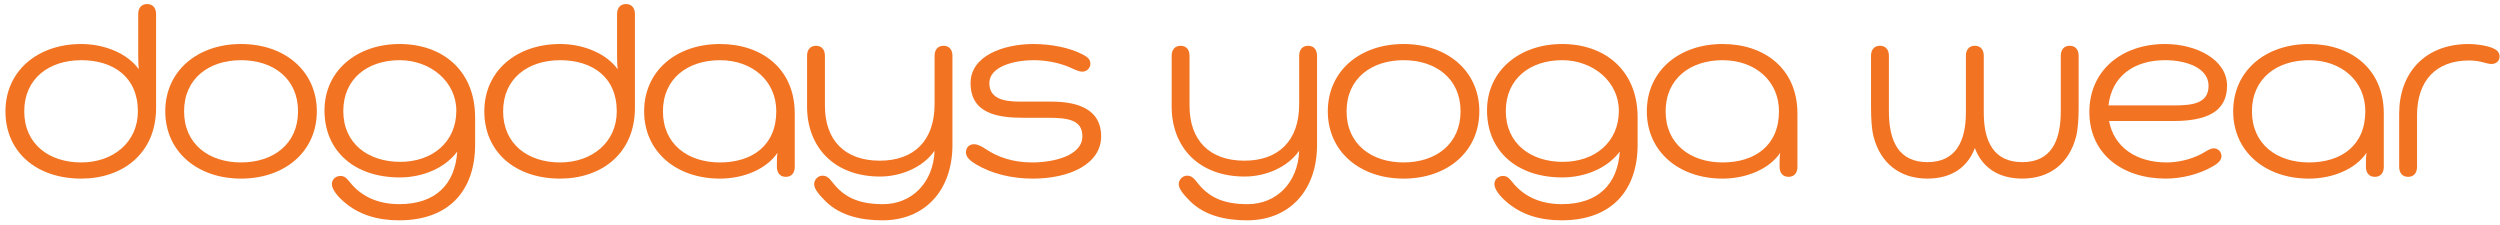
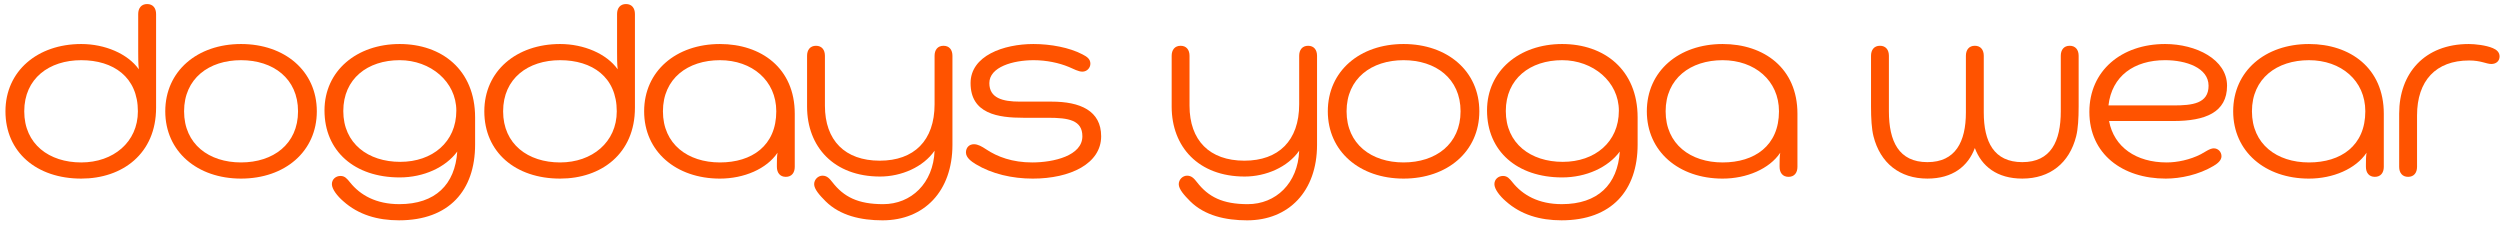
<svg xmlns="http://www.w3.org/2000/svg" viewBox="0 0 378 34" version="1.1">
-   <g stroke="none" stroke-width="1" fill="#F27321" fill-rule="evenodd">
+   <g stroke="none" stroke-width="1" fill="#ff5300" fill-rule="evenodd">
    <path d="M23.6,2.124 L23.6,16.297 C23.6,23.228 18.522,27.004 12.283,27.004 C5.529,27.004 0.825,23.004 0.825,16.83 C0.825,10.745 5.669,6.655 12.283,6.655 C15.868,6.655 19.315,8.122 20.99,10.478 C20.896,9.72 20.896,8.654 20.896,7.811 L20.896,2.123 C20.896,1.235 21.365,0.612 22.249,0.612 C23.134,0.613 23.6,1.236 23.6,2.124 Z M12.282,24.561 C17.126,24.561 20.849,21.496 20.849,16.831 C20.849,11.633 17.125,9.101 12.282,9.101 C7.436,9.101 3.666,11.855 3.666,16.831 C3.666,21.806 7.437,24.561 12.282,24.561 Z" />
    <path d="M36.444,6.655 C43.061,6.655 47.903,10.745 47.903,16.83 C47.903,22.915 43.061,27.004 36.444,27.004 C29.835,27.004 24.989,22.915 24.989,16.83 C24.989,10.745 29.835,6.655 36.444,6.655 Z M36.444,9.1 C31.604,9.1 27.833,11.854 27.833,16.83 C27.833,21.806 31.604,24.56 36.444,24.56 C41.291,24.56 45.063,21.805 45.063,16.83 C45.063,11.854 41.291,9.1 36.444,9.1 Z" />
    <path d="M52.93,27.582 C54.464,29.491 56.841,30.867 60.38,30.867 C65.829,30.867 68.809,27.892 69.136,22.915 C67.366,25.315 64.058,26.827 60.426,26.827 C53.629,26.827 49.064,22.872 49.064,16.696 C49.064,10.699 53.954,6.655 60.426,6.655 C66.761,6.655 71.836,10.521 71.836,17.763 L71.836,21.85 C71.836,28.781 67.925,33.312 60.333,33.312 C57.073,33.312 54.187,32.467 51.905,30.423 C51.02,29.667 50.181,28.602 50.181,27.847 C50.181,27.092 50.785,26.603 51.483,26.603 C52.138,26.604 52.462,27.004 52.93,27.582 Z M60.519,24.472 C65.364,24.472 68.997,21.495 68.997,16.741 C68.997,12.343 65.086,9.1 60.427,9.1 C55.585,9.1 51.906,11.898 51.906,16.787 C51.905,21.716 55.677,24.472 60.519,24.472 Z" />
    <path d="M96.002,2.124 L96.002,16.297 C96.002,23.228 90.927,27.004 84.687,27.004 C77.934,27.004 73.229,23.004 73.229,16.83 C73.229,10.745 78.072,6.655 84.687,6.655 C88.271,6.655 91.718,8.122 93.394,10.478 C93.3,9.72 93.3,8.654 93.3,7.811 L93.3,2.123 C93.3,1.235 93.767,0.612 94.654,0.612 C95.538,0.613 96.002,1.236 96.002,2.124 Z M84.687,24.561 C89.53,24.561 93.255,21.496 93.255,16.831 C93.255,11.633 89.529,9.101 84.687,9.101 C79.842,9.101 76.072,11.855 76.072,16.831 C76.071,21.806 79.842,24.561 84.687,24.561 Z" />
    <path d="M120.167,17.185 L120.167,25.228 C120.167,26.116 119.701,26.739 118.818,26.739 C117.932,26.739 117.465,26.116 117.465,25.228 L117.465,24.872 C117.465,24.34 117.465,23.674 117.559,23.095 C115.927,25.539 112.483,27.005 108.851,27.005 C102.237,27.005 97.394,22.916 97.394,16.831 C97.394,10.746 102.237,6.656 108.851,6.656 C115.093,6.655 120.167,10.299 120.167,17.185 Z M108.852,24.561 C113.693,24.561 117.374,22.028 117.374,16.831 C117.374,12.166 113.692,9.101 108.852,9.101 C104.007,9.101 100.236,11.855 100.236,16.831 C100.235,21.806 104.007,24.561 108.852,24.561 Z" />
    <path d="M124.728,8.433 L124.728,15.987 C124.728,21.228 127.753,24.295 133.019,24.295 C138.188,24.295 141.308,21.274 141.308,15.766 L141.308,8.434 C141.308,7.547 141.772,6.922 142.659,6.922 C143.545,6.922 144.009,7.547 144.009,8.434 L144.009,21.895 C144.009,28.915 139.724,33.314 133.438,33.314 C130.178,33.314 127.012,32.602 124.824,30.425 C123.936,29.537 123.1,28.604 123.1,27.849 C123.1,27.138 123.704,26.561 124.357,26.561 C125.054,26.561 125.428,27.005 125.848,27.539 C127.571,29.762 129.713,30.869 133.53,30.869 C137.769,30.869 141.122,27.718 141.309,22.785 C139.586,25.272 136.279,26.693 133.069,26.693 C126.081,26.693 122.029,22.208 122.029,16.12 L122.029,8.434 C122.029,7.547 122.494,6.922 123.38,6.922 C124.266,6.922 124.728,7.546 124.728,8.433 Z" />
    <path d="M149.079,22.562 C150.803,23.716 153.085,24.561 156.065,24.561 C159.326,24.561 163.655,23.54 163.655,20.606 C163.655,18.162 161.559,17.808 158.487,17.808 L154.761,17.808 C150.942,17.808 146.75,17.231 146.75,12.565 C146.75,8.433 151.732,6.656 156.251,6.656 C158.857,6.656 161.7,7.188 163.654,8.213 C164.354,8.568 164.866,8.922 164.866,9.634 C164.866,10.256 164.354,10.833 163.654,10.833 C163.049,10.833 162.351,10.435 161.607,10.122 C160.115,9.502 158.205,9.101 156.294,9.101 C153.177,9.101 149.589,10.122 149.589,12.566 C149.589,14.832 151.593,15.365 154.2,15.365 L158.997,15.365 C163.329,15.365 166.495,16.742 166.495,20.607 C166.495,24.741 161.837,27.005 156.157,27.005 C153.035,27.005 149.964,26.294 147.54,24.827 C146.889,24.426 146.051,23.849 146.051,23.051 C146.051,22.34 146.515,21.807 147.261,21.807 C147.87,21.806 148.474,22.16 149.079,22.562 Z" />
    <path d="M179.856,8.433 L179.856,15.987 C179.856,21.228 182.883,24.295 188.147,24.295 C193.319,24.295 196.436,21.274 196.436,15.766 L196.436,8.434 C196.436,7.547 196.902,6.922 197.789,6.922 C198.673,6.922 199.137,7.547 199.137,8.434 L199.137,21.895 C199.137,28.915 194.854,33.314 188.568,33.314 C185.306,33.314 182.14,32.602 179.95,30.425 C179.066,29.537 178.227,28.604 178.227,27.849 C178.227,27.138 178.832,26.561 179.485,26.561 C180.182,26.561 180.556,27.005 180.976,27.539 C182.697,29.762 184.842,30.869 188.66,30.869 C192.898,30.869 196.252,27.718 196.437,22.785 C194.714,25.272 191.407,26.693 188.194,26.693 C181.209,26.693 177.156,22.208 177.156,16.12 L177.156,8.434 C177.156,7.547 177.624,6.922 178.508,6.922 C179.393,6.921 179.856,7.546 179.856,8.433 Z" />
    <path d="M212.218,6.655 C218.835,6.655 223.675,10.745 223.675,16.83 C223.675,22.915 218.835,27.004 212.218,27.004 C205.606,27.004 200.765,22.915 200.765,16.83 C200.765,10.745 205.605,6.655 212.218,6.655 Z M212.218,9.1 C207.376,9.1 203.603,11.854 203.603,16.83 C203.603,21.806 207.376,24.56 212.218,24.56 C217.063,24.56 220.837,21.805 220.837,16.83 C220.837,11.854 217.063,9.1 212.218,9.1 Z" />
    <path d="M228.702,27.582 C230.239,29.491 232.615,30.867 236.153,30.867 C241.602,30.867 244.583,27.892 244.912,22.915 C243.141,25.315 239.834,26.827 236.198,26.827 C229.402,26.827 224.839,22.872 224.839,16.696 C224.839,10.699 229.726,6.655 236.198,6.655 C242.536,6.655 247.609,10.521 247.609,17.763 L247.609,21.85 C247.609,28.781 243.7,33.312 236.106,33.312 C232.845,33.312 229.96,32.467 227.676,30.423 C226.791,29.667 225.953,28.602 225.953,27.847 C225.953,27.092 226.558,26.603 227.256,26.603 C227.909,26.604 228.237,27.004 228.702,27.582 Z M236.294,24.472 C241.139,24.472 244.772,21.495 244.772,16.741 C244.772,12.343 240.859,9.1 236.199,9.1 C231.357,9.1 227.678,11.898 227.678,16.787 C227.677,21.716 231.45,24.472 236.294,24.472 Z" />
    <path d="M271.773,17.185 L271.773,25.228 C271.773,26.116 271.31,26.739 270.424,26.739 C269.54,26.739 269.074,26.116 269.074,25.228 L269.074,24.872 C269.074,24.34 269.074,23.674 269.17,23.095 C267.536,25.539 264.092,27.005 260.457,27.005 C253.846,27.005 249.001,22.916 249.001,16.831 C249.001,10.746 253.846,6.656 260.457,6.656 C266.699,6.655 271.773,10.299 271.773,17.185 Z M260.458,24.561 C265.302,24.561 268.982,22.028 268.982,16.831 C268.982,12.166 265.301,9.101 260.458,9.101 C255.615,9.101 251.844,11.855 251.844,16.831 C251.844,21.806 255.615,24.561 260.458,24.561 Z" />
    <path d="M283.271,20.605 C282.992,19.495 282.898,17.895 282.898,16.118 L282.898,8.432 C282.898,7.545 283.365,6.92 284.251,6.92 C285.134,6.92 285.602,7.545 285.602,8.432 L285.602,16.829 C285.602,21.359 287.091,24.515 291.424,24.515 C295.661,24.515 297.244,21.45 297.244,17.007 L297.244,8.432 C297.244,7.545 297.711,6.92 298.596,6.92 C299.48,6.92 299.946,7.545 299.946,8.432 L299.946,17.007 C299.946,21.449 301.483,24.515 305.77,24.515 C310.1,24.515 311.59,21.36 311.59,16.829 L311.59,8.432 C311.59,7.545 312.054,6.92 312.94,6.92 C313.824,6.92 314.291,7.545 314.291,8.432 L314.291,16.118 C314.291,17.895 314.197,19.495 313.916,20.605 C312.894,24.649 309.96,27.003 305.77,27.003 C301.949,27.003 299.621,25.136 298.596,22.382 C297.571,25.136 295.242,27.003 291.424,27.003 C287.23,27.004 284.294,24.649 283.271,20.605 Z" />
    <path d="M336.73,12.965 C336.73,17.008 333.423,18.297 328.626,18.297 L318.889,18.297 C319.637,22.251 322.992,24.561 327.603,24.561 C329.184,24.561 331.137,24.16 332.772,23.317 C333.375,23.004 334.121,22.429 334.725,22.429 C335.379,22.429 335.889,22.961 335.889,23.627 C335.889,24.25 335.285,24.739 334.678,25.094 C332.443,26.426 329.698,27.004 327.462,27.004 C320.897,27.004 315.912,23.274 315.912,16.918 C315.912,10.699 320.756,6.655 327.367,6.655 C332.027,6.655 336.73,8.967 336.73,12.965 Z M328.627,15.941 C331.467,15.941 333.935,15.673 333.935,12.964 C333.935,10.254 330.538,9.099 327.369,9.099 C322.664,9.099 319.312,11.496 318.799,15.941 L328.627,15.941 Z" />
    <path d="M360.43,17.185 L360.43,25.228 C360.43,26.116 359.964,26.739 359.078,26.739 C358.195,26.739 357.727,26.116 357.727,25.228 L357.727,24.872 C357.727,24.34 357.727,23.674 357.821,23.095 C356.19,25.539 352.745,27.005 349.113,27.005 C342.499,27.005 337.657,22.916 337.657,16.831 C337.657,10.746 342.499,6.656 349.113,6.656 C355.353,6.655 360.43,10.299 360.43,17.185 Z M349.113,24.561 C353.958,24.561 357.635,22.028 357.635,16.831 C357.635,12.166 353.957,9.101 349.113,9.101 C344.269,9.101 340.494,11.855 340.494,16.831 C340.494,21.806 344.269,24.561 349.113,24.561 Z" />
    <path d="M376.681,9.675 C375.933,9.675 375.143,9.144 373.326,9.144 C368.297,9.144 365.457,12.21 365.457,17.453 L365.457,25.228 C365.457,26.116 364.99,26.739 364.104,26.739 C363.221,26.739 362.754,26.116 362.754,25.228 L362.754,17.185 C362.754,11.1 366.573,6.656 373.278,6.656 C374.21,6.656 375.885,6.835 376.913,7.277 C377.472,7.502 377.937,7.9 377.937,8.523 C377.938,9.232 377.423,9.675 376.681,9.675 Z" />
  </g>
</svg>
